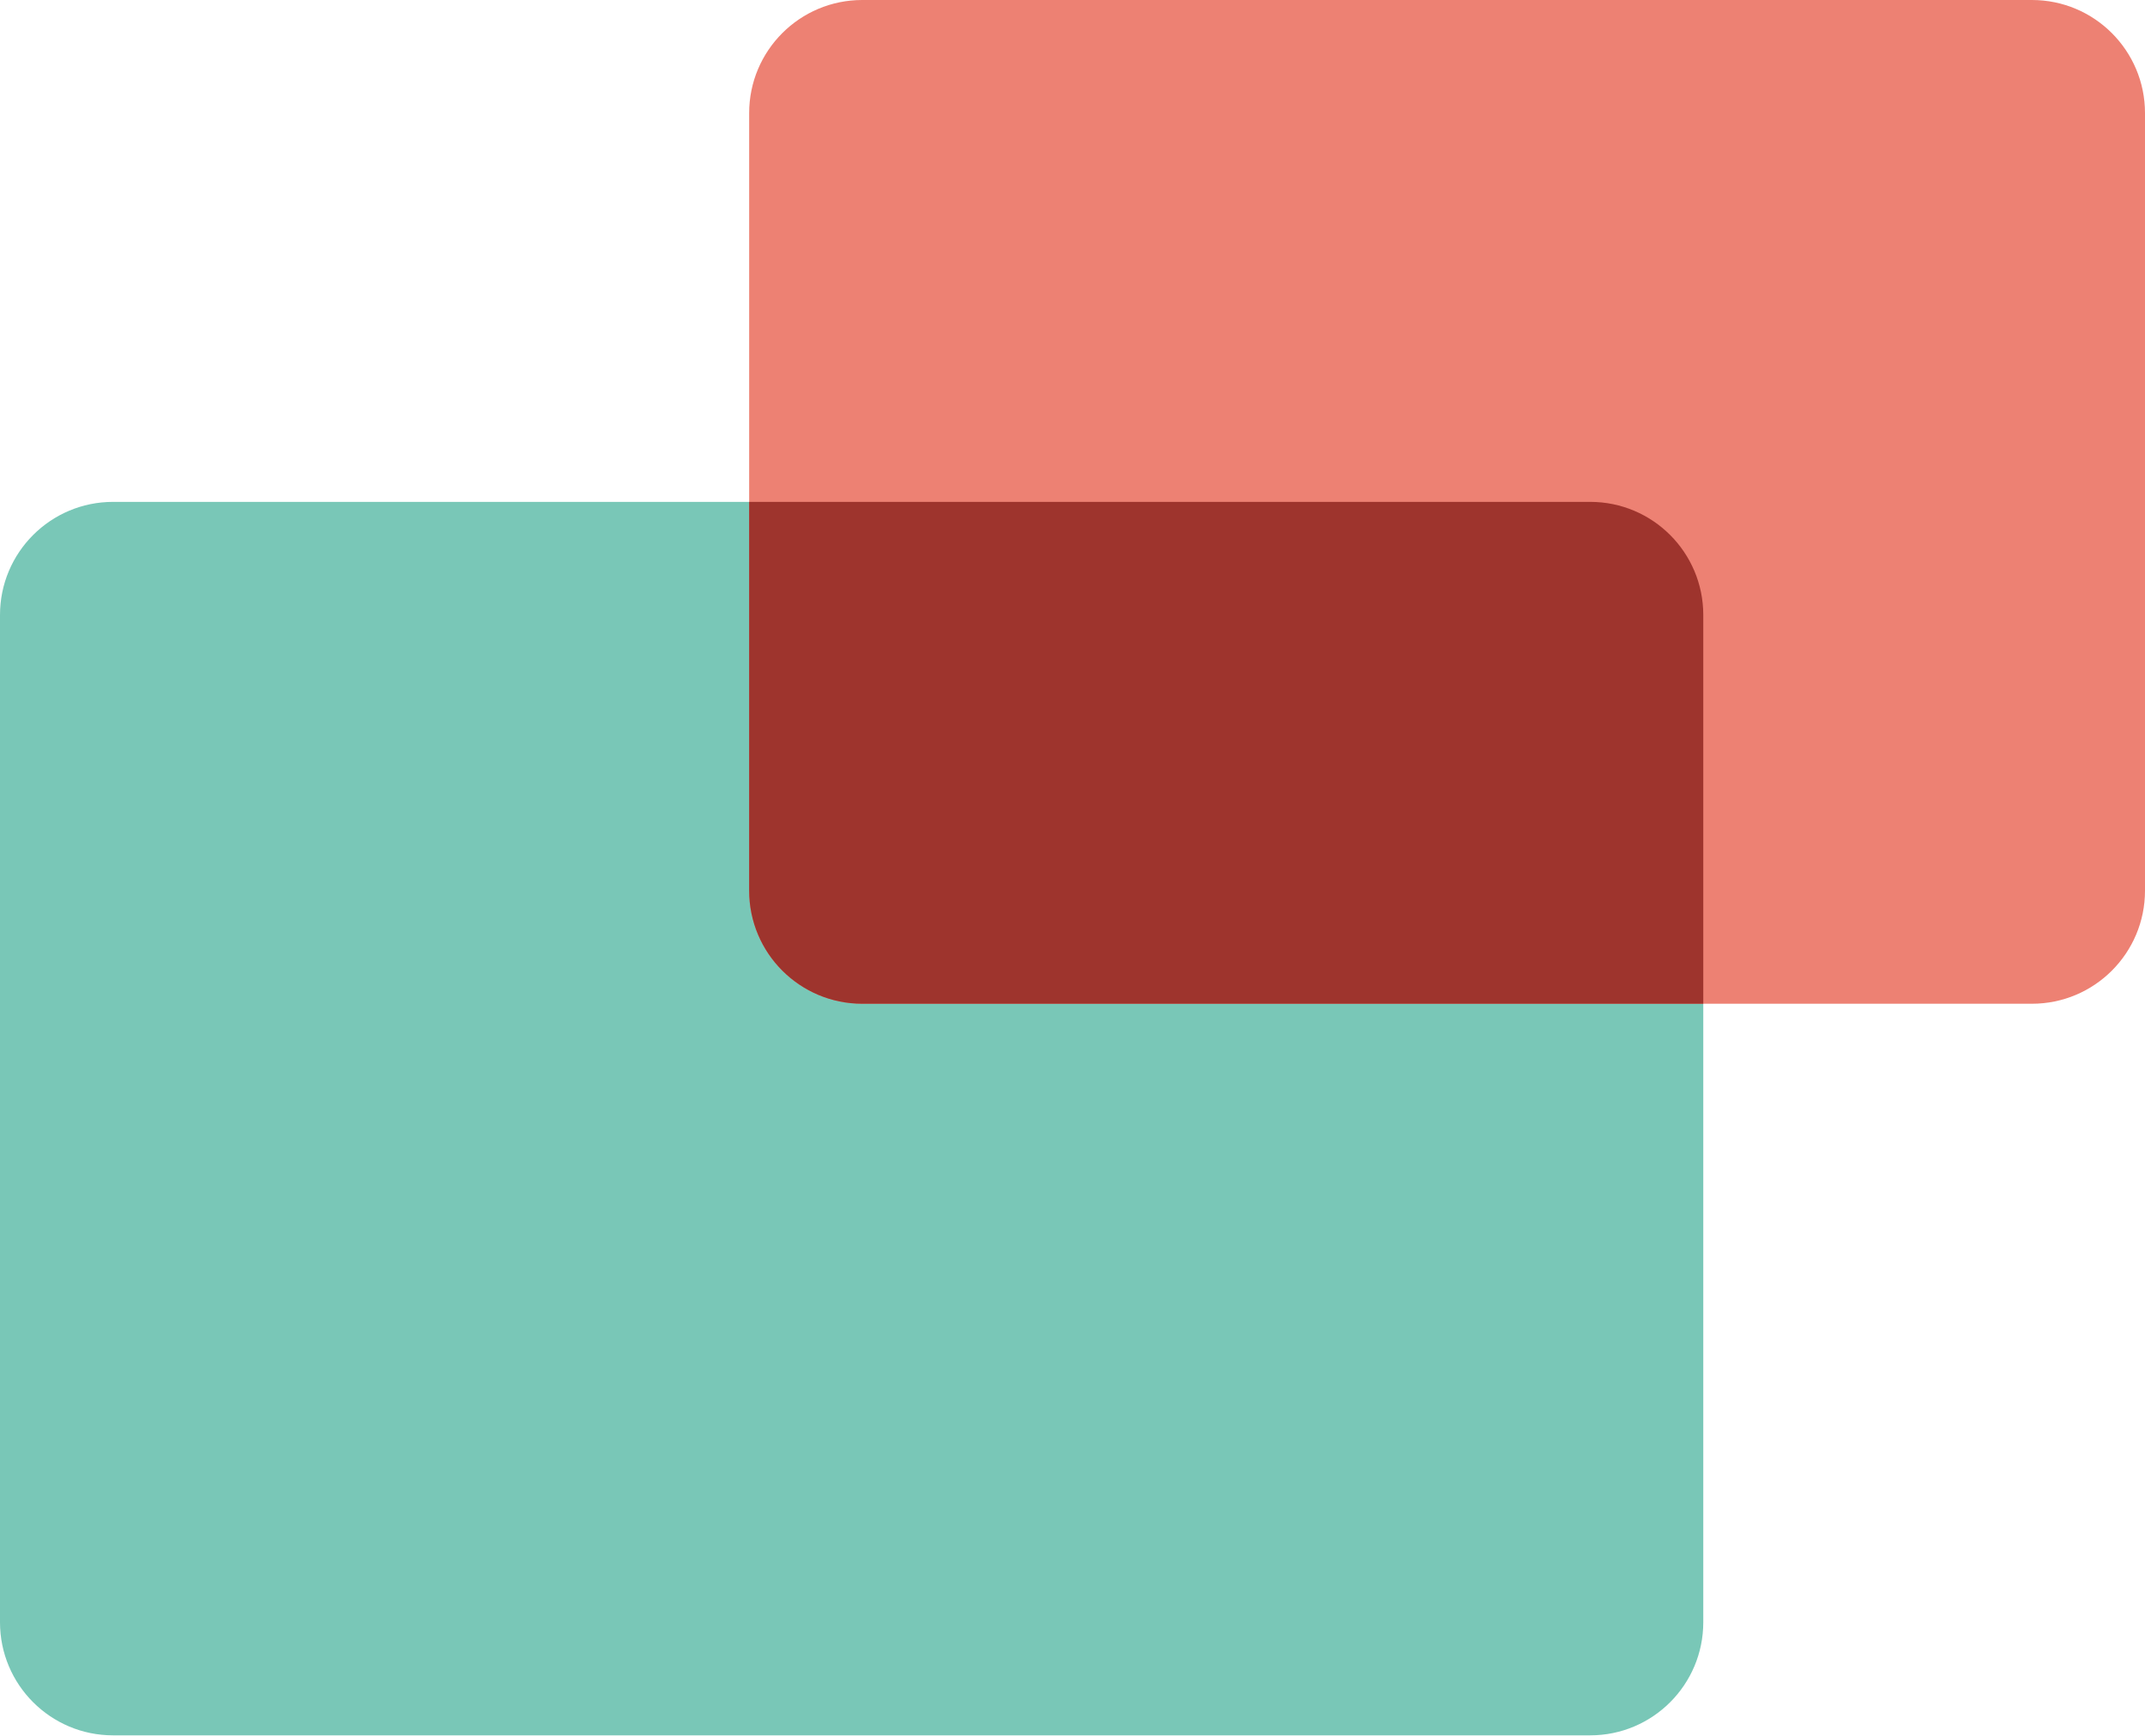
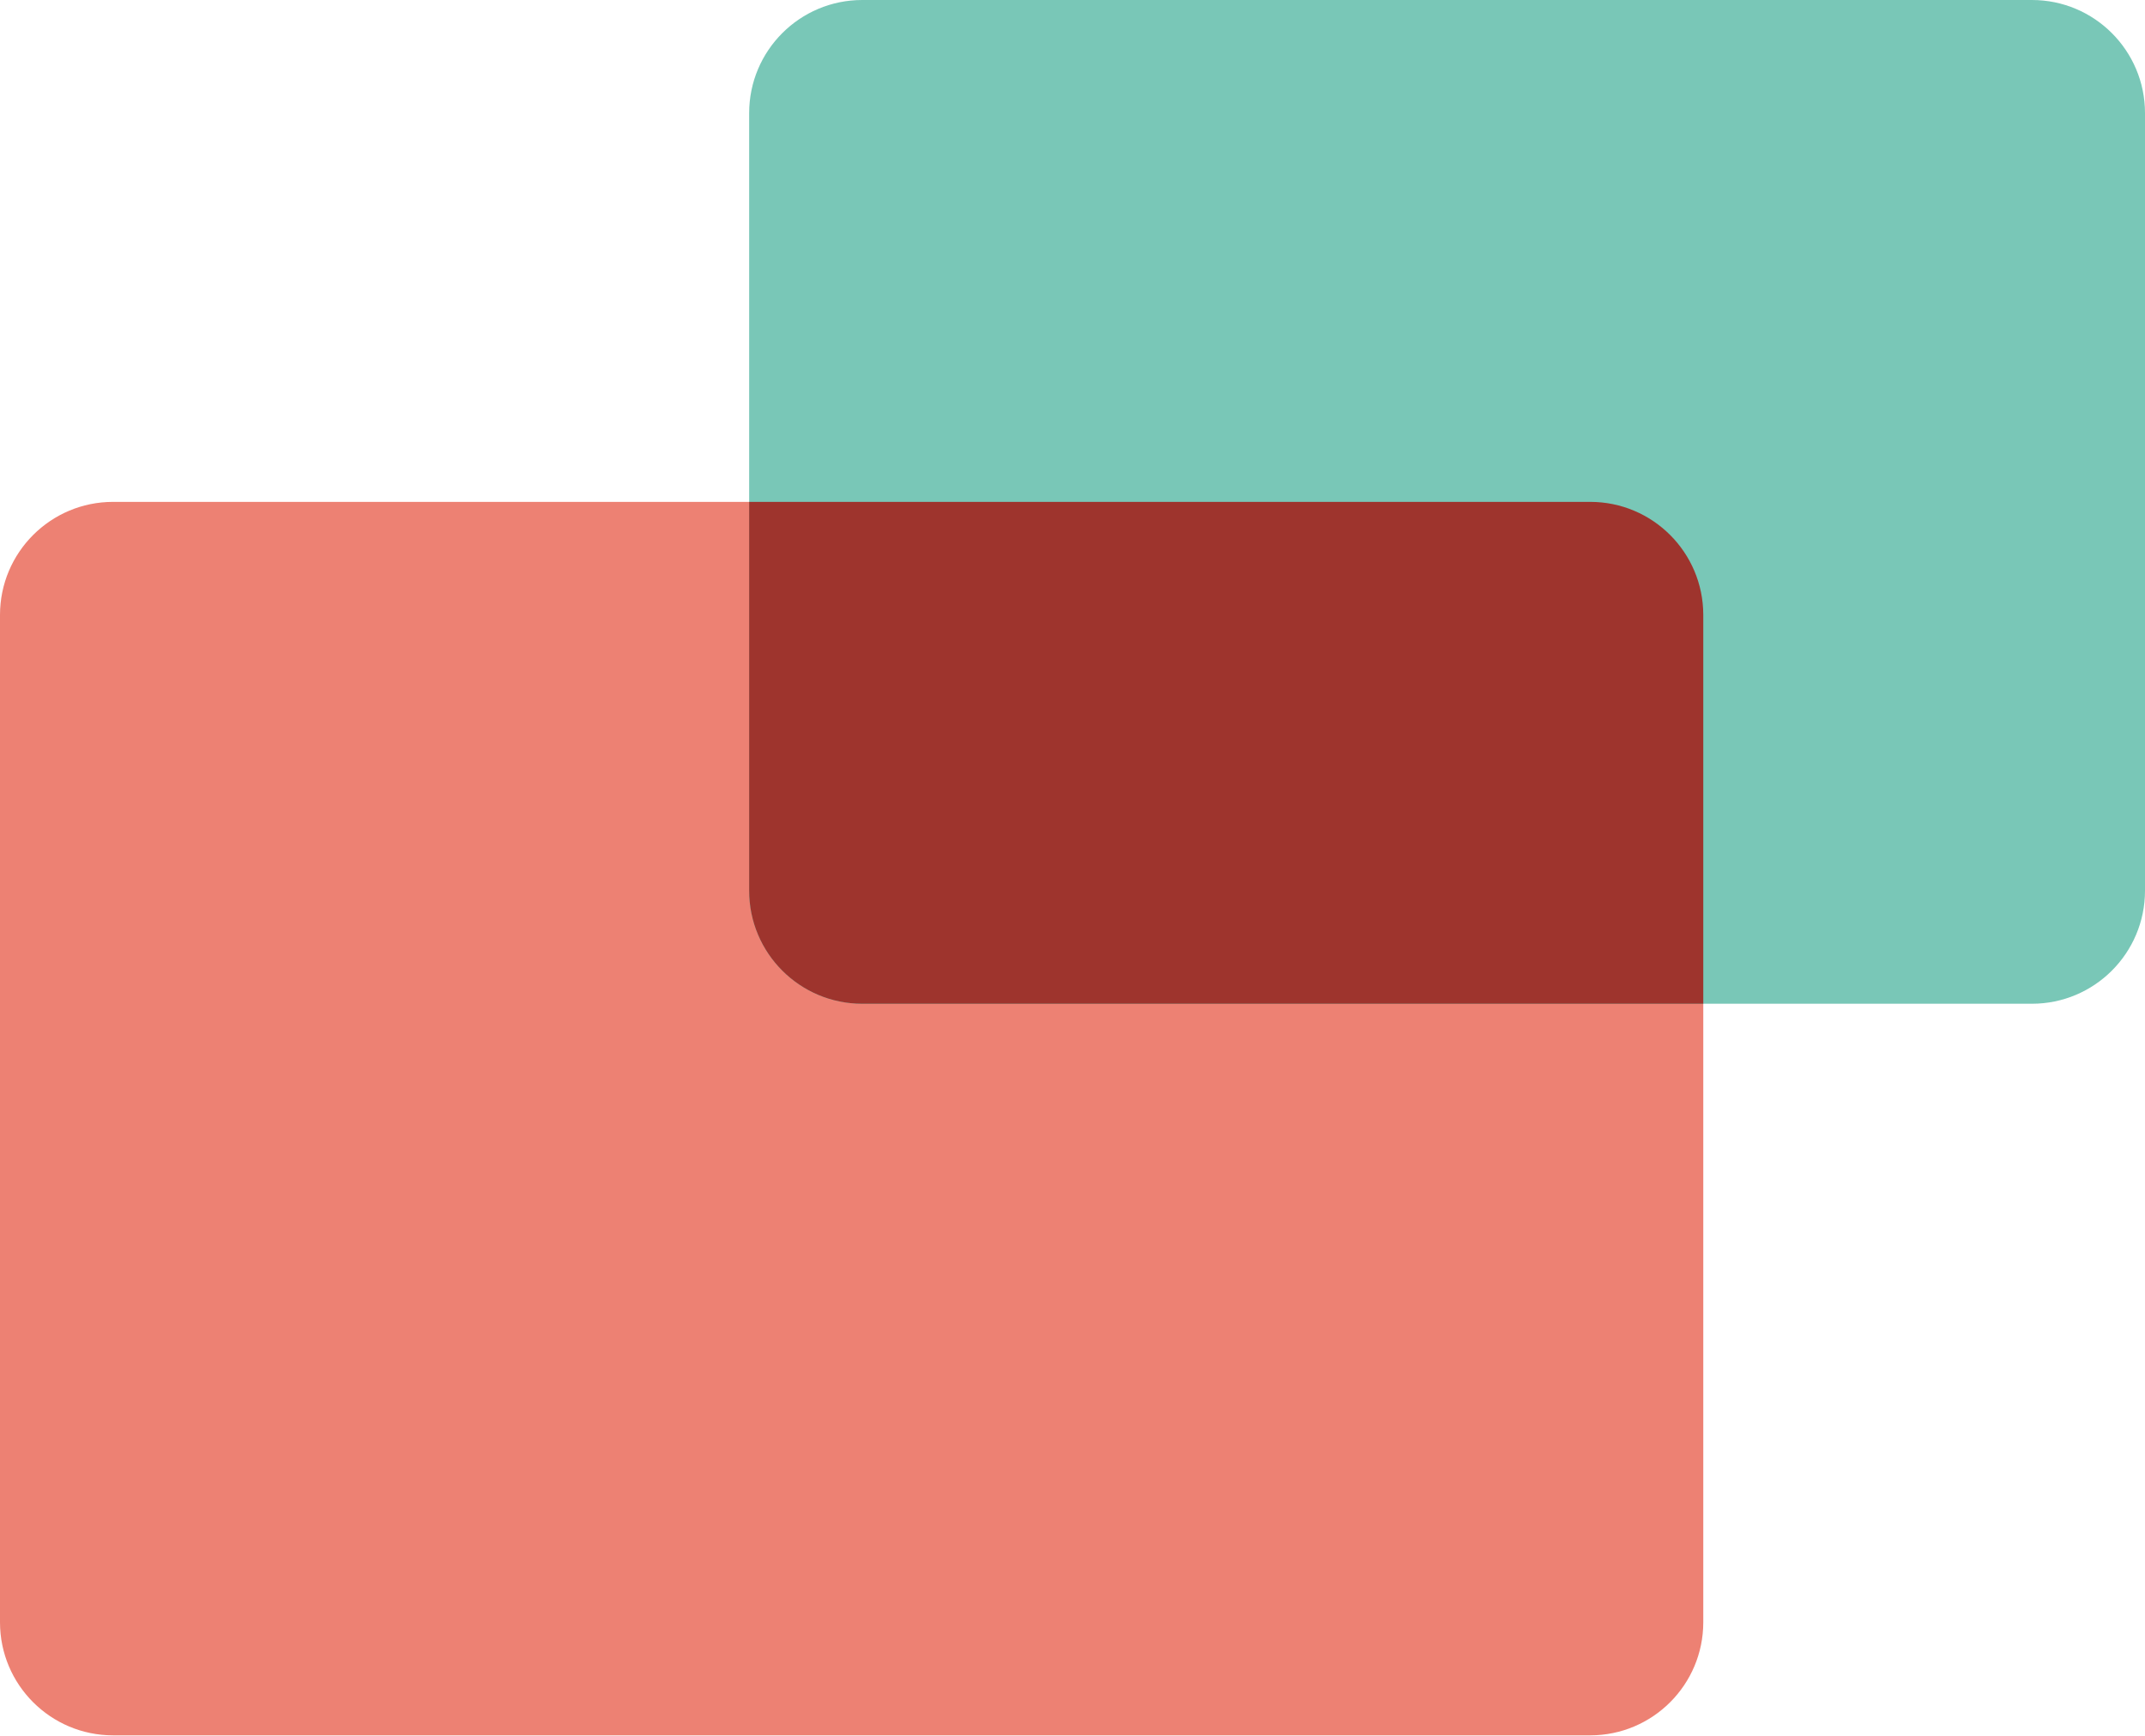
<svg xmlns="http://www.w3.org/2000/svg" width="607" height="491" viewBox="0 0 607 491" fill="none">
-   <rect y="142" width="482" height="349" rx="32" fill="#79c7b7" />
-   <rect x="212" width="395" height="284" rx="32" fill="#ed8173" />
+   <rect y="142" width="482" height="349" rx="32" fill="#ed8173" />
+   <rect x="212" width="395" height="284" rx="32" fill="#79c7b7" />
  <path d="M212 142H450C467.673 142 482 156.327 482 174V284H244C226.327 284 212 269.673 212 252V142Z" fill="#9E342D" />
</svg>
